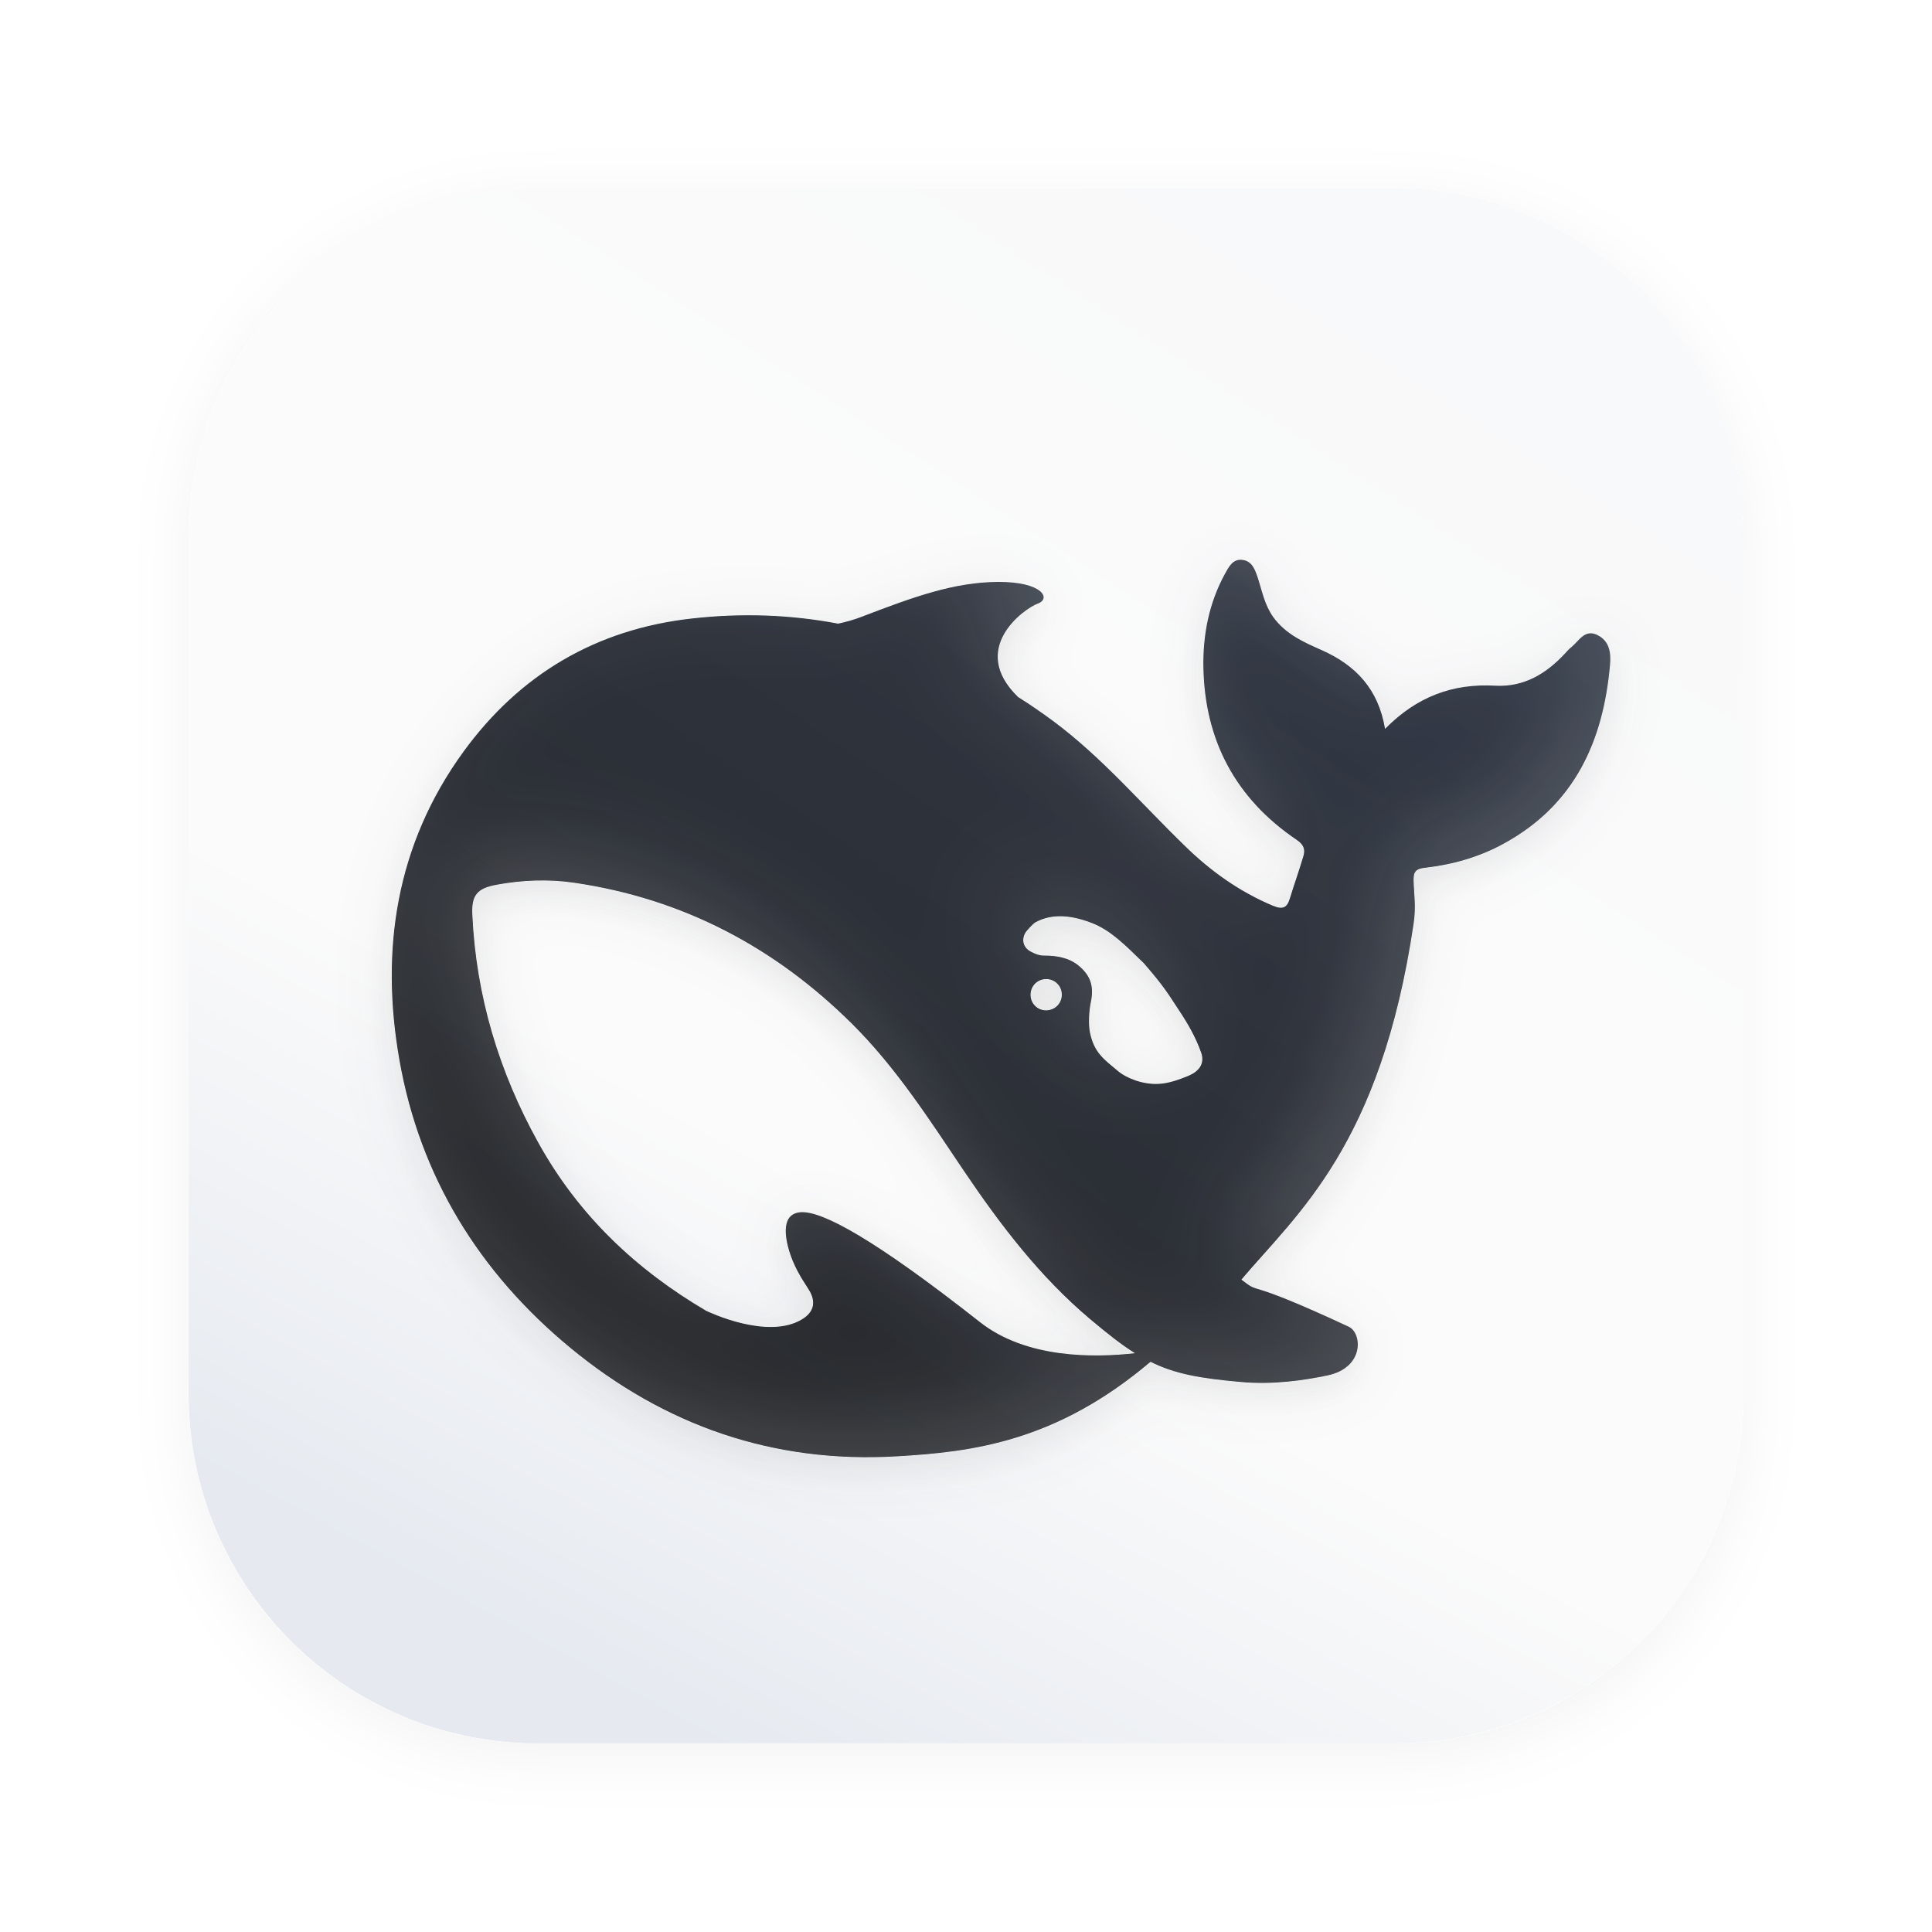
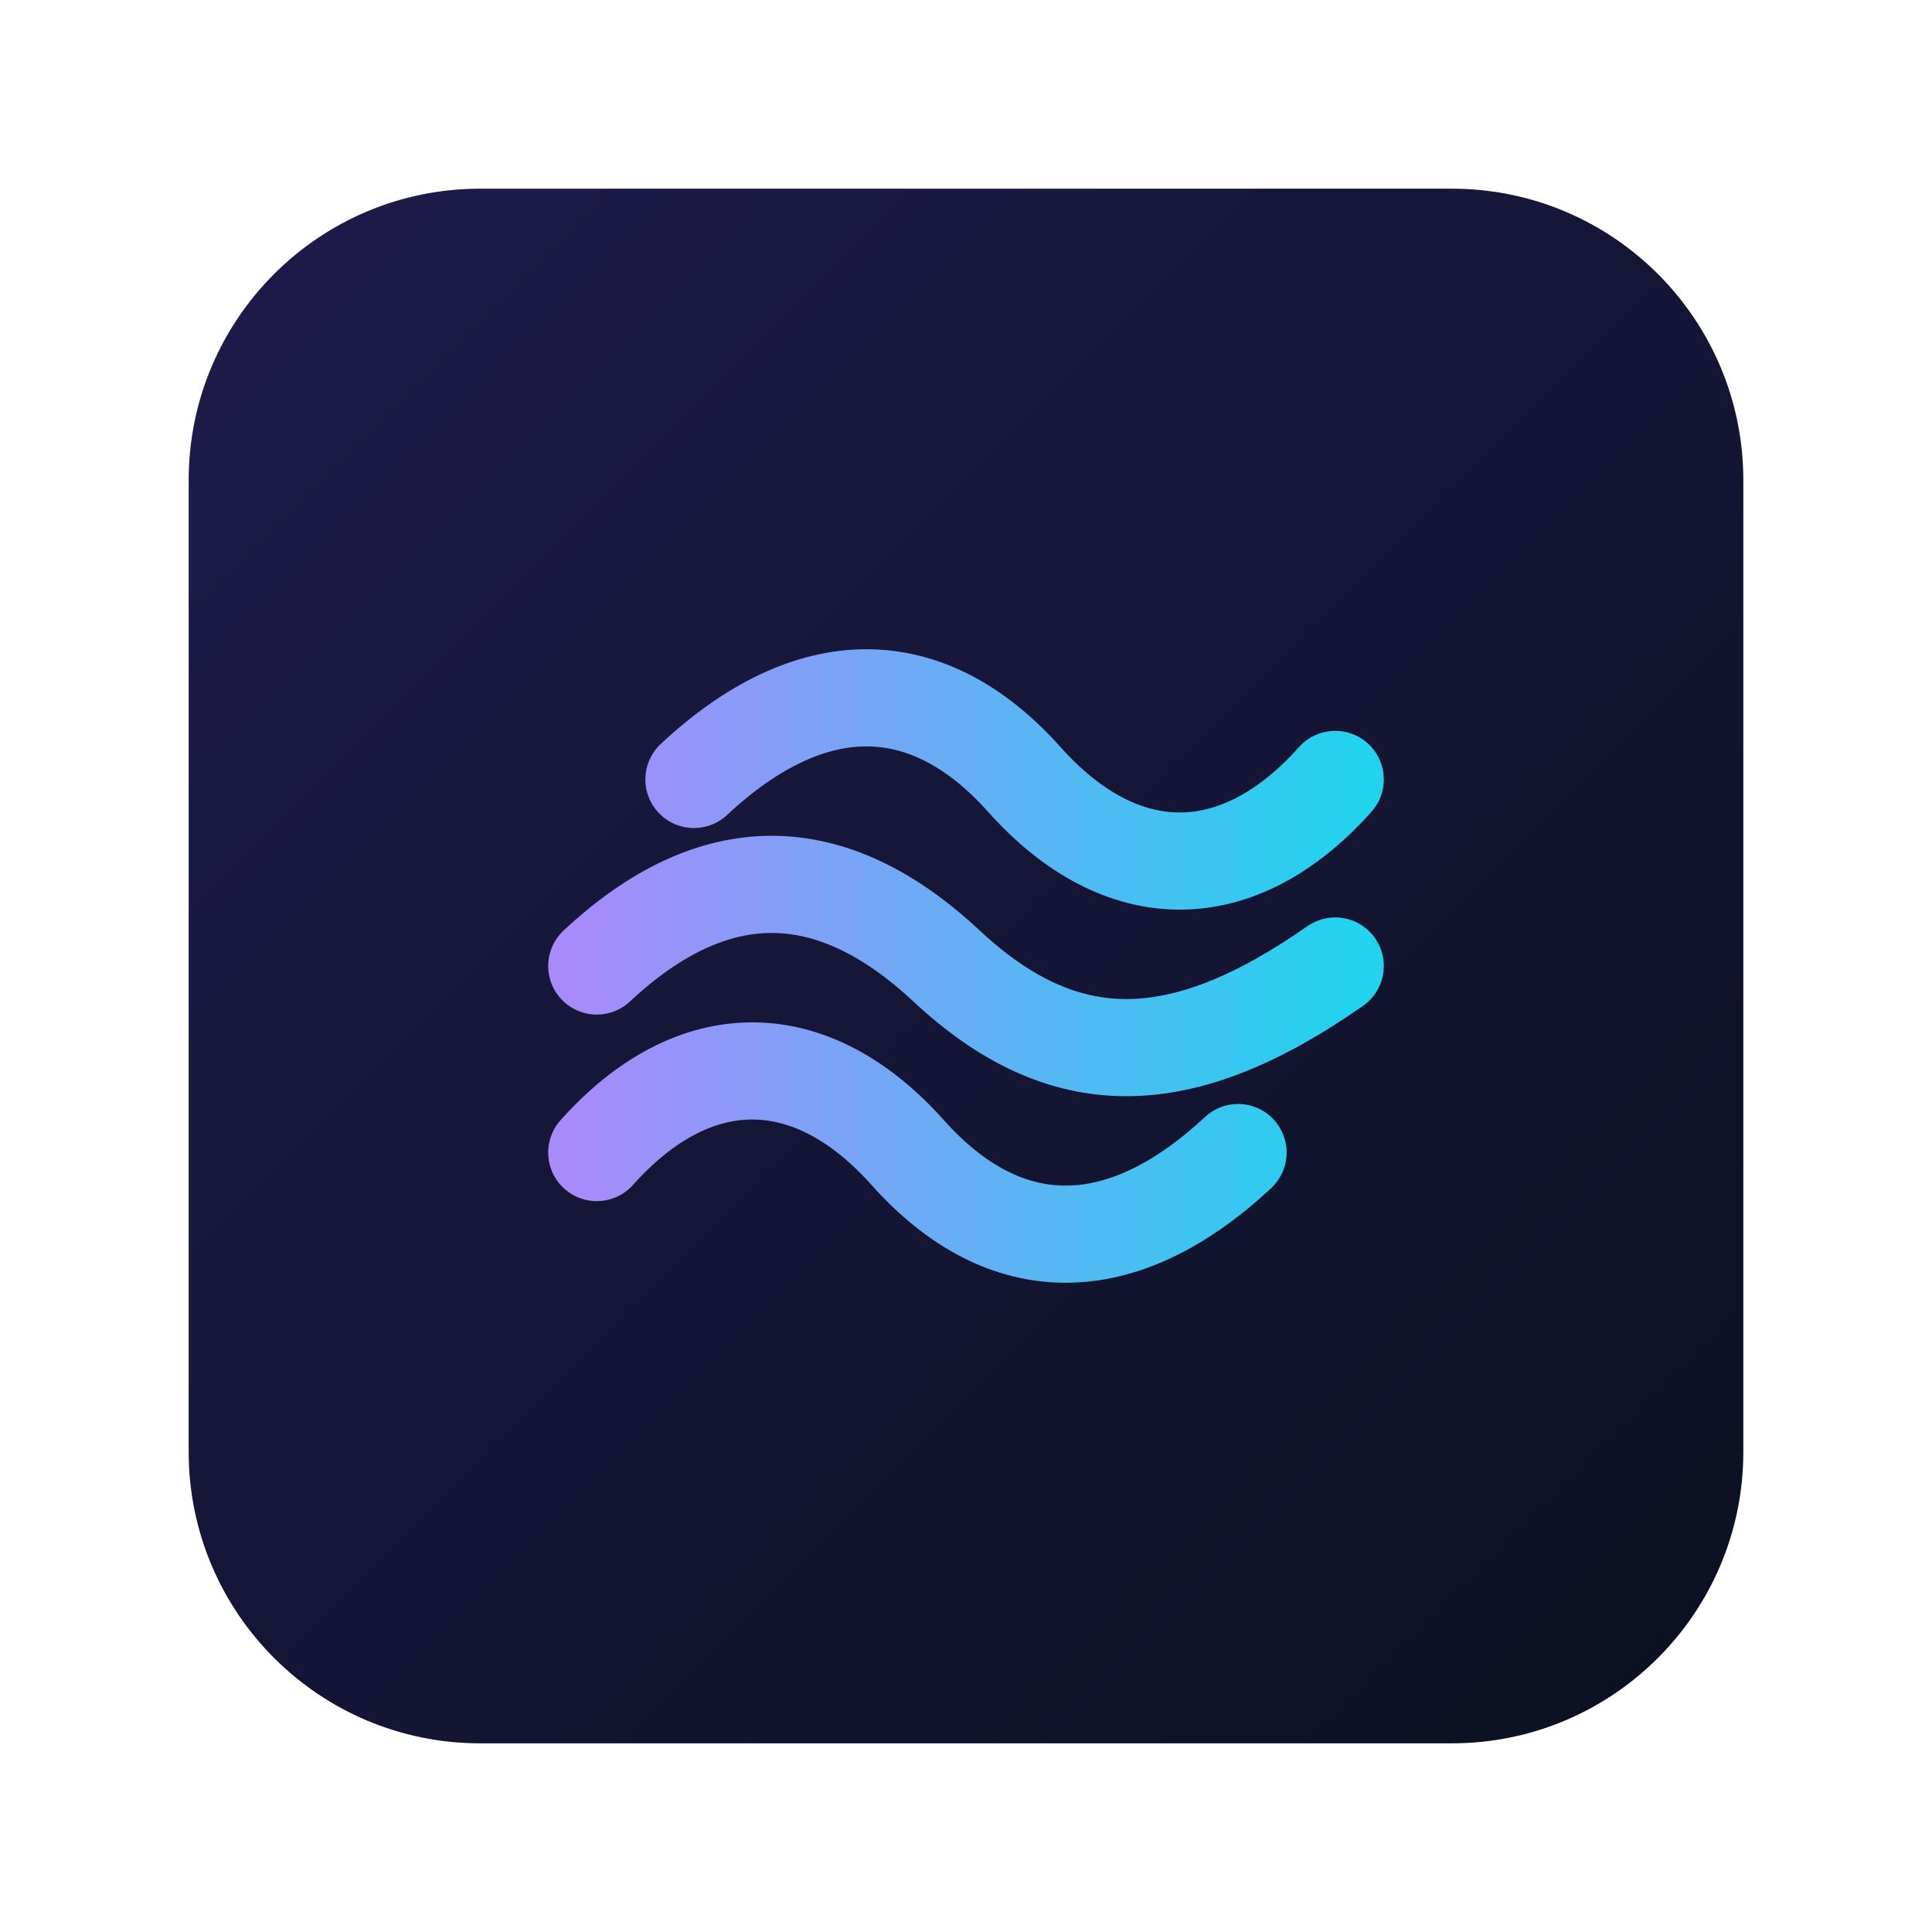
<svg xmlns="http://www.w3.org/2000/svg" width="1024" height="1024" viewBox="0 0 1024 1024" fill="none">
+   <defs>
+     <linearGradient id="fx-tile" x1="0" y1="0" x2="1" y2="1">
+       <stop offset="0" stop-color="#1e1b4b" />
+       <stop offset="1" stop-color="#0b1020" />
+     </linearGradient>
+     <linearGradient id="fx-wave" gradientUnits="userSpaceOnUse" x1="2" y1="0" x2="22" y2="0">
+       <stop offset="0" stop-color="#a78bfa" />
+       <stop offset="1" stop-color="#22d3ee" />
+     </linearGradient>
+   </defs>
  <g transform="translate(100 100) scale(0.8046875) translate(-40 -32)">
-     <g filter="url(#filter0_d_1637_371)">
-       <rect rx="230" width="1024" height="1024" transform="translate(40 32)" fill="#FBFBFB" />
-       <rect rx="230" width="1024" height="1024" transform="translate(40 32)" fill="url(#paint0_linear_1637_371)" fill-opacity="0.4" />
-       <rect rx="230" width="1024" height="1024" transform="translate(40 32)" fill="url(#paint1_linear_1637_371)" fill-opacity="0.8" />
-       <g filter="url(#filter1_ddi_1637_371)">
-         <path d="M968.002 326.025C959.5 321.85 955.842 329.804 950.865 333.835C949.162 335.143 947.722 336.834 946.283 338.393C933.859 351.673 919.336 360.407 900.376 359.363C872.649 357.804 848.963 366.525 828.035 387.759C823.586 361.583 808.812 345.951 786.313 335.936C774.536 330.729 762.64 325.51 754.401 314.186C748.645 306.112 747.074 297.127 744.195 288.274C742.36 282.936 740.538 277.465 734.385 276.554C727.718 275.51 725.103 281.112 722.476 285.803C712.006 304.95 707.952 326.039 708.349 347.405C709.26 395.463 729.54 433.742 769.823 460.962C774.404 464.094 775.579 467.212 774.14 471.771C771.394 481.153 768.119 490.257 765.241 499.639C763.406 505.624 760.66 506.933 754.256 504.329C732.154 495.08 713.049 481.417 696.175 464.874C667.524 437.138 641.633 406.536 609.325 382.566C601.733 376.964 594.154 371.758 586.298 366.802C553.33 334.773 590.616 308.464 599.251 305.333C608.282 302.082 602.393 290.877 573.214 291.009C544.048 291.141 517.364 300.906 483.353 313.935C478.389 315.891 473.147 317.318 467.786 318.494C436.917 312.64 404.873 311.332 371.377 315.111C308.332 322.141 257.975 351.964 220.953 402.876C176.471 464.081 166.014 533.624 178.835 606.153C192.302 682.594 231.291 745.887 291.194 795.372C353.328 846.68 424.876 871.813 506.498 866.99C556.076 864.122 611.279 857.489 673.532 804.74C689.23 812.55 705.708 815.681 733.052 818.02C754.111 819.976 774.391 816.976 790.076 813.726C814.674 808.519 812.971 785.726 804.072 781.564C731.995 747.962 747.826 761.638 733.435 750.565C770.06 707.198 825.263 662.139 846.85 516.156C848.553 504.567 847.114 497.273 846.85 487.892C846.718 482.157 848.025 479.95 854.574 479.303C872.623 477.215 890.156 472.273 906.238 463.42C952.938 437.892 971.765 395.965 976.215 345.7C976.875 338.01 976.083 330.069 967.976 326.039L968.002 326.025ZM561.067 778.432C491.222 723.477 457.343 705.374 443.347 706.154C430.263 706.933 432.626 721.918 435.505 731.682C438.515 741.315 442.436 747.962 447.929 756.418C451.718 762.021 454.346 770.345 444.14 776.609C421.641 790.549 382.533 771.918 380.698 771.006C335.174 744.182 297.109 708.757 270.293 660.316C244.389 613.698 229.35 563.685 226.868 510.302C226.208 497.406 230.01 492.847 242.831 490.508C259.704 487.376 277.106 486.729 293.98 489.2C365.264 499.625 425.959 531.523 476.844 582.052C505.878 610.831 527.861 645.213 550.491 678.815C574.561 714.492 600.452 748.49 633.42 776.358C645.066 786.122 654.348 793.548 663.247 799.019C636.431 802.018 591.698 802.666 561.08 778.445L561.067 778.432ZM594.55 562.905C594.55 557.171 599.132 552.625 604.888 552.625C606.195 552.625 607.371 552.876 608.414 553.273C609.853 553.801 611.16 554.581 612.203 555.744C614.038 557.567 615.081 560.17 615.081 562.905C615.081 568.64 610.5 573.185 604.743 573.185C598.987 573.185 594.537 568.627 594.537 562.905H594.55ZM698.539 616.301C691.871 619.037 685.19 621.375 678.787 621.64C668.845 622.155 657.992 618.125 652.103 613.17C642.953 605.479 636.404 601.185 633.658 587.773C632.483 582.039 633.13 573.185 634.186 568.111C636.536 557.171 633.922 550.141 626.212 543.759C619.927 538.553 611.952 537.112 603.185 537.112C599.911 537.112 596.914 535.685 594.682 534.509C591.025 532.686 588.015 528.127 590.893 522.525C591.804 520.701 596.254 516.275 597.297 515.495C609.206 508.716 622.937 510.936 635.625 516.01C647.403 520.833 656.288 529.686 669.109 542.186C682.193 557.289 684.543 561.465 692.003 572.789C697.892 581.642 703.252 590.759 706.909 601.185C709.128 607.699 706.249 613.038 698.539 616.288V616.301Z" fill="url(#paint2_linear_1637_371)" fill-opacity="0.9" />
+     <rect x="40" y="32" width="1024" height="1024" rx="192" fill="url(#fx-tile)" />
+     <g id="tray-glyph">
+       <g transform="translate(244.8 313.6) scale(25.6)" fill="none" stroke="url(#fx-wave)" stroke-width="2.5" stroke-linecap="round">
+         <path d="M5 4.2C8 1.4 11 1.4 13.5 4.2S19 7 21.5 4.2" />
+         <path d="M2.5 9C5.5 6.2 8.5 6.2 11.5 9S17.5 11.8 21.5 9" />
+         <path d="M2.5 13.8C5 11 8 11 10.5 13.8S16 16.6 19 13.8" />
      </g>
    </g>
  </g>
-   <defs>
-     <filter id="filter0_d_1637_371" x="-8" y="-16" width="1120" height="1120" filterUnits="userSpaceOnUse" color-interpolation-filters="sRGB">
-       <feFlood flood-opacity="0" result="BackgroundImageFix" />
-       <feColorMatrix in="SourceAlpha" type="matrix" values="0 0 0 0 0 0 0 0 0 0 0 0 0 0 0 0 0 0 127 0" result="hardAlpha" />
-       <feOffset dy="8" />
-       <feGaussianBlur stdDeviation="20" />
-       <feComposite in2="hardAlpha" operator="out" />
-       <feColorMatrix type="matrix" values="0 0 0 0 0 0 0 0 0 0 0 0 0 0 0 0 0 0 0.05 0" />
-       <feBlend mode="normal" in2="BackgroundImageFix" result="effect1_dropShadow_1637_371" />
-       <feBlend mode="normal" in="BackgroundImageFix" in2="effect1_dropShadow_1637_371" result="BackgroundImageFix" />
-       <feBlend mode="normal" in="SourceGraphic" in2="BackgroundImageFix" result="shape" />
-     </filter>
-     <filter id="filter1_ddi_1637_371" x="133.744" y="240.427" width="882.652" height="671.147" filterUnits="userSpaceOnUse" color-interpolation-filters="sRGB">
-       <feFlood flood-opacity="0" result="BackgroundImageFix" />
-       <feColorMatrix in="SourceAlpha" type="matrix" values="0 0 0 0 0 0 0 0 0 0 0 0 0 0 0 0 0 0 127 0" result="hardAlpha" />
-       <feOffset dy="4" />
-       <feGaussianBlur stdDeviation="20" />
-       <feComposite in2="hardAlpha" operator="out" />
-       <feColorMatrix type="matrix" values="0 0 0 0 0.176 0 0 0 0 0.192 0 0 0 0 0.231 0 0 0 0.08 0" />
-       <feBlend mode="normal" in2="BackgroundImageFix" result="effect1_dropShadow_1637_371" />
-       <feColorMatrix in="SourceAlpha" type="matrix" values="0 0 0 0 0 0 0 0 0 0 0 0 0 0 0 0 0 0 127 0" result="hardAlpha" />
-       <feOffset dy="8" />
-       <feGaussianBlur stdDeviation="8" />
-       <feComposite in2="hardAlpha" operator="out" />
-       <feColorMatrix type="matrix" values="0 0 0 0 0.173 0 0 0 0 0.188 0 0 0 0 0.224 0 0 0 0.04 0" />
-       <feBlend mode="normal" in2="effect1_dropShadow_1637_371" result="effect2_dropShadow_1637_371" />
-       <feBlend mode="normal" in="SourceGraphic" in2="BackgroundImageFix" result="shape" />
-       <feColorMatrix in="SourceAlpha" type="matrix" values="0 0 0 0 0 0 0 0 0 0 0 0 0 0 0 0 0 0 127 0" result="hardAlpha" />
-       <feOffset dx="-16" dy="-20" />
-       <feGaussianBlur stdDeviation="30" />
-       <feComposite in2="hardAlpha" operator="arithmetic" k2="-1" k3="1" />
-       <feColorMatrix type="matrix" values="0 0 0 0 1 0 0 0 0 1 0 0 0 0 1 0 0 0 0.15 0" />
-       <feBlend mode="normal" in2="shape" result="effect3_innerShadow_1637_371" />
-       <feBlend mode="normal" in="effect3_innerShadow_1637_371" in2="effect2_dropShadow_1637_371" result="effect3_innerShadow_1637_371" />
-     </filter>
-     <linearGradient id="paint0_linear_1637_371" x1="973.58" y1="1.59609e-05" x2="378.123" y2="917.86" gradientUnits="userSpaceOnUse">
-       <stop offset="0.142" stop-color="#D4DBE9" />
-       <stop offset="0.486" stop-color="#FBFBFB" />
-     </linearGradient>
-     <linearGradient id="paint1_linear_1637_371" x1="603.371" y1="445.063" x2="239.356" y2="1111.41" gradientUnits="userSpaceOnUse">
-       <stop offset="0.363" stop-color="#FBFBFB" />
-       <stop offset="0.83" stop-color="#E1E6EE" />
-     </linearGradient>
-     <linearGradient id="paint2_linear_1637_371" x1="849.855" y1="39.085" x2="331.636" y2="802.645" gradientUnits="userSpaceOnUse">
-       <stop offset="0.086" stop-color="#1C2434" />
-       <stop offset="1" stop-color="#0F1115" />
-     </linearGradient>
-   </defs>
</svg>
